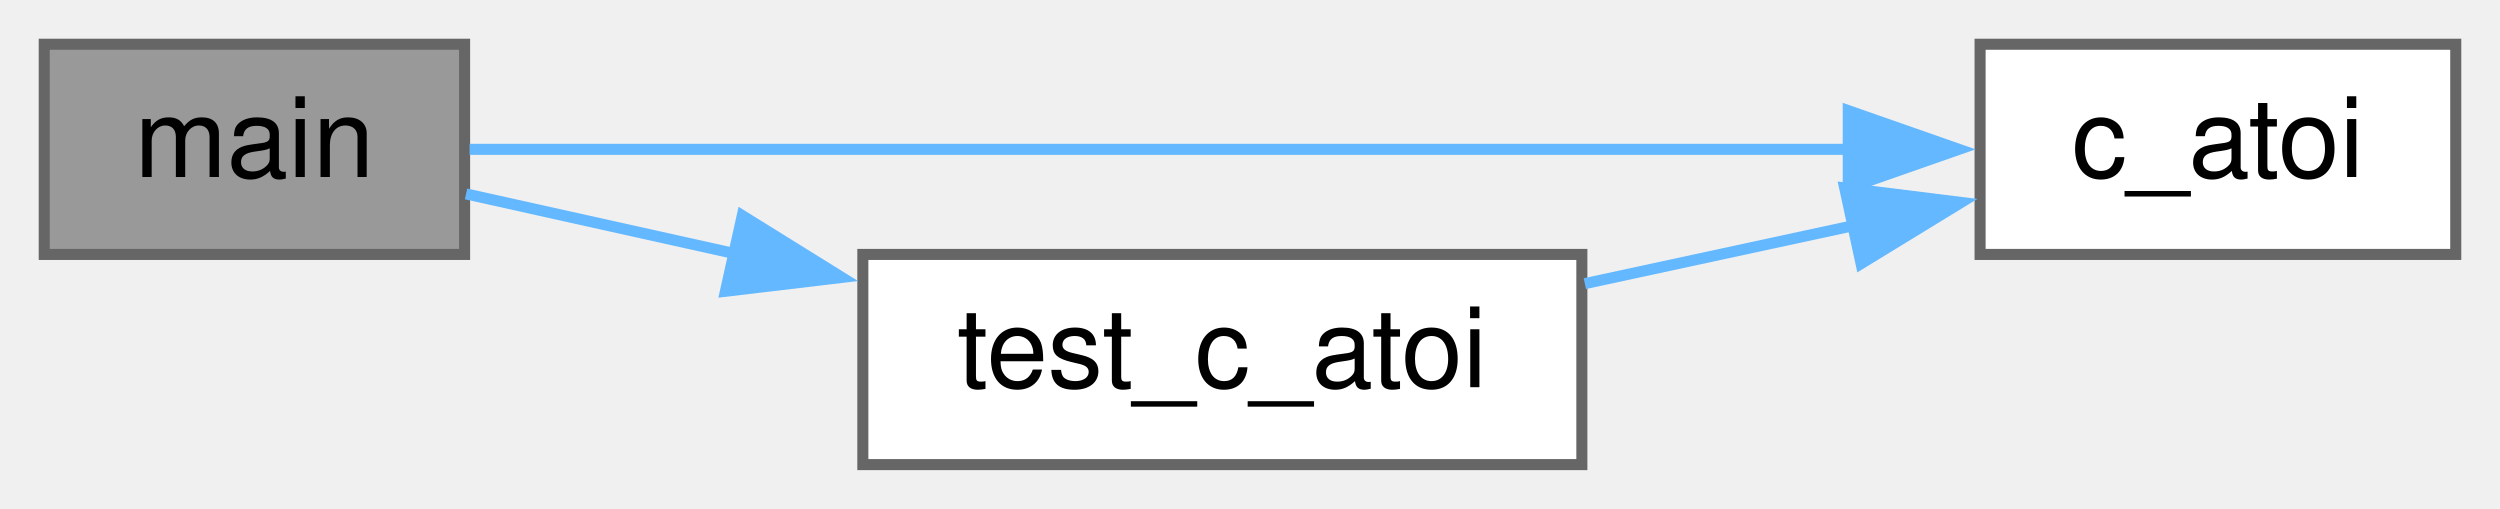
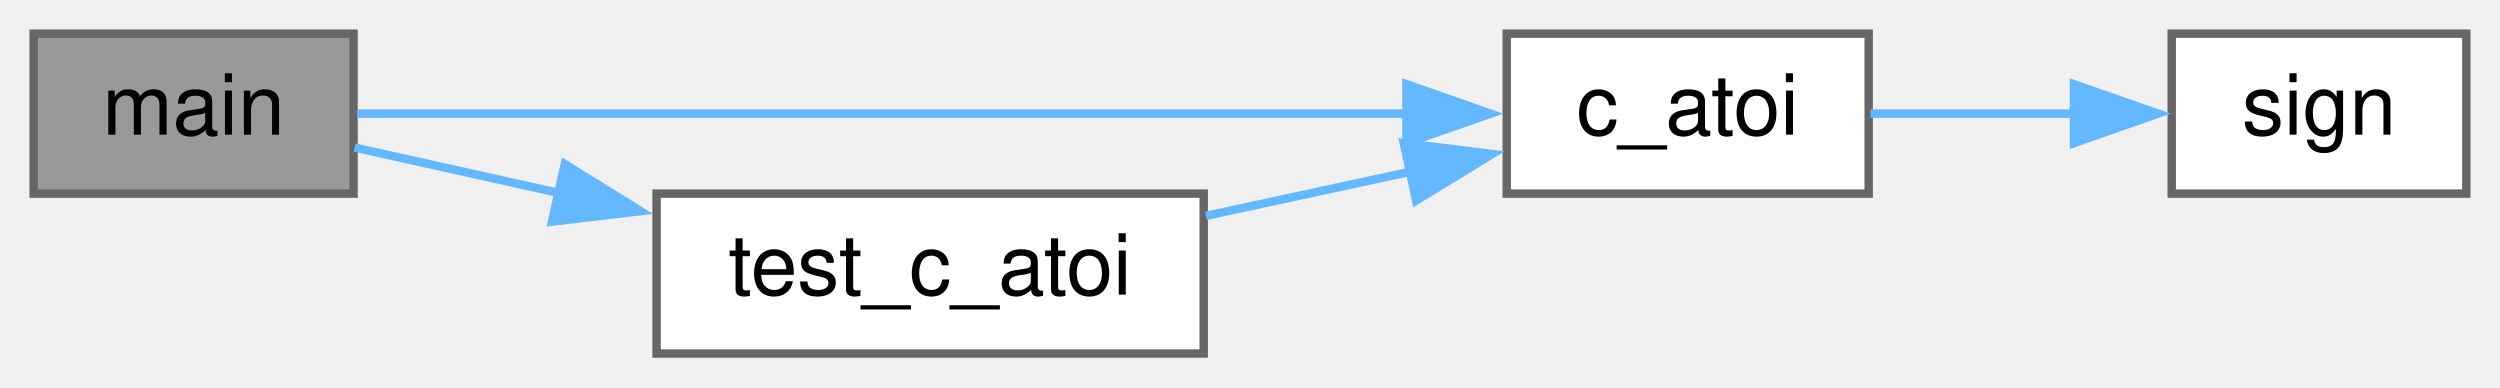
- <svg xmlns="http://www.w3.org/2000/svg" xmlns:xlink="http://www.w3.org/1999/xlink" width="226pt" height="46pt" viewBox="0.00 0.00 226.00 46.00">
+ <svg xmlns="http://www.w3.org/2000/svg" xmlns:xlink="http://www.w3.org/1999/xlink" width="297pt" height="46pt" viewBox="0.00 0.00 297.00 46.00">
  <g id="graph0" class="graph" transform="scale(1 1) rotate(0) translate(4 42)">
    <g id="node1" class="node">
      <g id="a_node1">
        <a xlink:title="the main function take one argument of type char* example : .">
          <polygon fill="#999999" stroke="#666666" points="38,-38 0,-38 0,-19 38,-19 38,-38" />
          <text text-anchor="middle" x="19" y="-26" font-family="Helvetica,sans-Serif" font-size="10.00">main</text>
        </a>
      </g>
    </g>
    <g id="node2" class="node">
      <g id="a_node2">
        <a xlink:href="../../d7/dd8/c__atoi__str__to__integer_8c.html#ad19049ebfc2088bc1e75e7e958f7b60f" target="_top" xlink:title="the function take a string and return an integer">
          <polygon fill="white" stroke="#666666" points="218,-38 175,-38 175,-19 218,-19 218,-38" />
          <text text-anchor="middle" x="196.5" y="-26" font-family="Helvetica,sans-Serif" font-size="10.00">c_atoi</text>
        </a>
      </g>
    </g>
    <g id="edge1" class="edge">
      <path fill="none" stroke="#63b8ff" d="M38.45,-28.5C68.15,-28.5 126.93,-28.5 163.55,-28.5" />
      <polygon fill="#63b8ff" stroke="#63b8ff" points="163.08,-32 173.08,-28.5 163.08,-25 163.08,-32" />
    </g>
-     <g id="node3" class="node">
-       <g id="a_node3">
+     <g id="node4" class="node">
+       <g id="a_node4">
        <a xlink:href="../../d7/dd8/c__atoi__str__to__integer_8c.html#a8c66c03637e48e375b80b5d7791e57be" target="_top" xlink:title="test the function implementation">
          <polygon fill="white" stroke="#666666" points="139,-19 74,-19 74,0 139,0 139,-19" />
          <text text-anchor="middle" x="106.5" y="-7" font-family="Helvetica,sans-Serif" font-size="10.00">test_c_atoi</text>
        </a>
      </g>
    </g>
-     <g id="edge2" class="edge">
+     <g id="edge3" class="edge">
      <path fill="none" stroke="#63b8ff" d="M38.13,-24.47C45.29,-22.88 53.84,-20.98 62.42,-19.07" />
      <polygon fill="#63b8ff" stroke="#63b8ff" points="63.1,-22.51 72.1,-16.92 61.58,-15.67 63.1,-22.51" />
    </g>
-     <g id="edge3" class="edge">
+     <g id="node3" class="node">
+       <g id="a_node3">
+         <a xlink:href="../../da/d4a/bisection__method_8c.html#a858396a5abdb7865e71cf803fdcb37ae" target="_top" xlink:title="Function to check if two input values have the same sign (the property of being positive or negative)">
+           <polygon fill="white" stroke="#666666" points="289,-38 254,-38 254,-19 289,-19 289,-38" />
+           <text text-anchor="middle" x="271.5" y="-26" font-family="Helvetica,sans-Serif" font-size="10.00">sign</text>
+         </a>
+       </g>
+     </g>
+     <g id="edge2" class="edge">
+       <path fill="none" stroke="#63b8ff" d="M218.22,-28.5C225.81,-28.5 234.53,-28.5 242.64,-28.5" />
+       <polygon fill="#63b8ff" stroke="#63b8ff" points="242.38,-32 252.38,-28.5 242.38,-25 242.38,-32" />
+     </g>
+     <g id="edge4" class="edge">
      <path fill="none" stroke="#63b8ff" d="M139.27,-16.36C147.21,-18.07 155.72,-19.91 163.67,-21.63" />
      <polygon fill="#63b8ff" stroke="#63b8ff" points="162.76,-25.01 173.28,-23.7 164.24,-18.17 162.76,-25.01" />
    </g>
  </g>
</svg>
